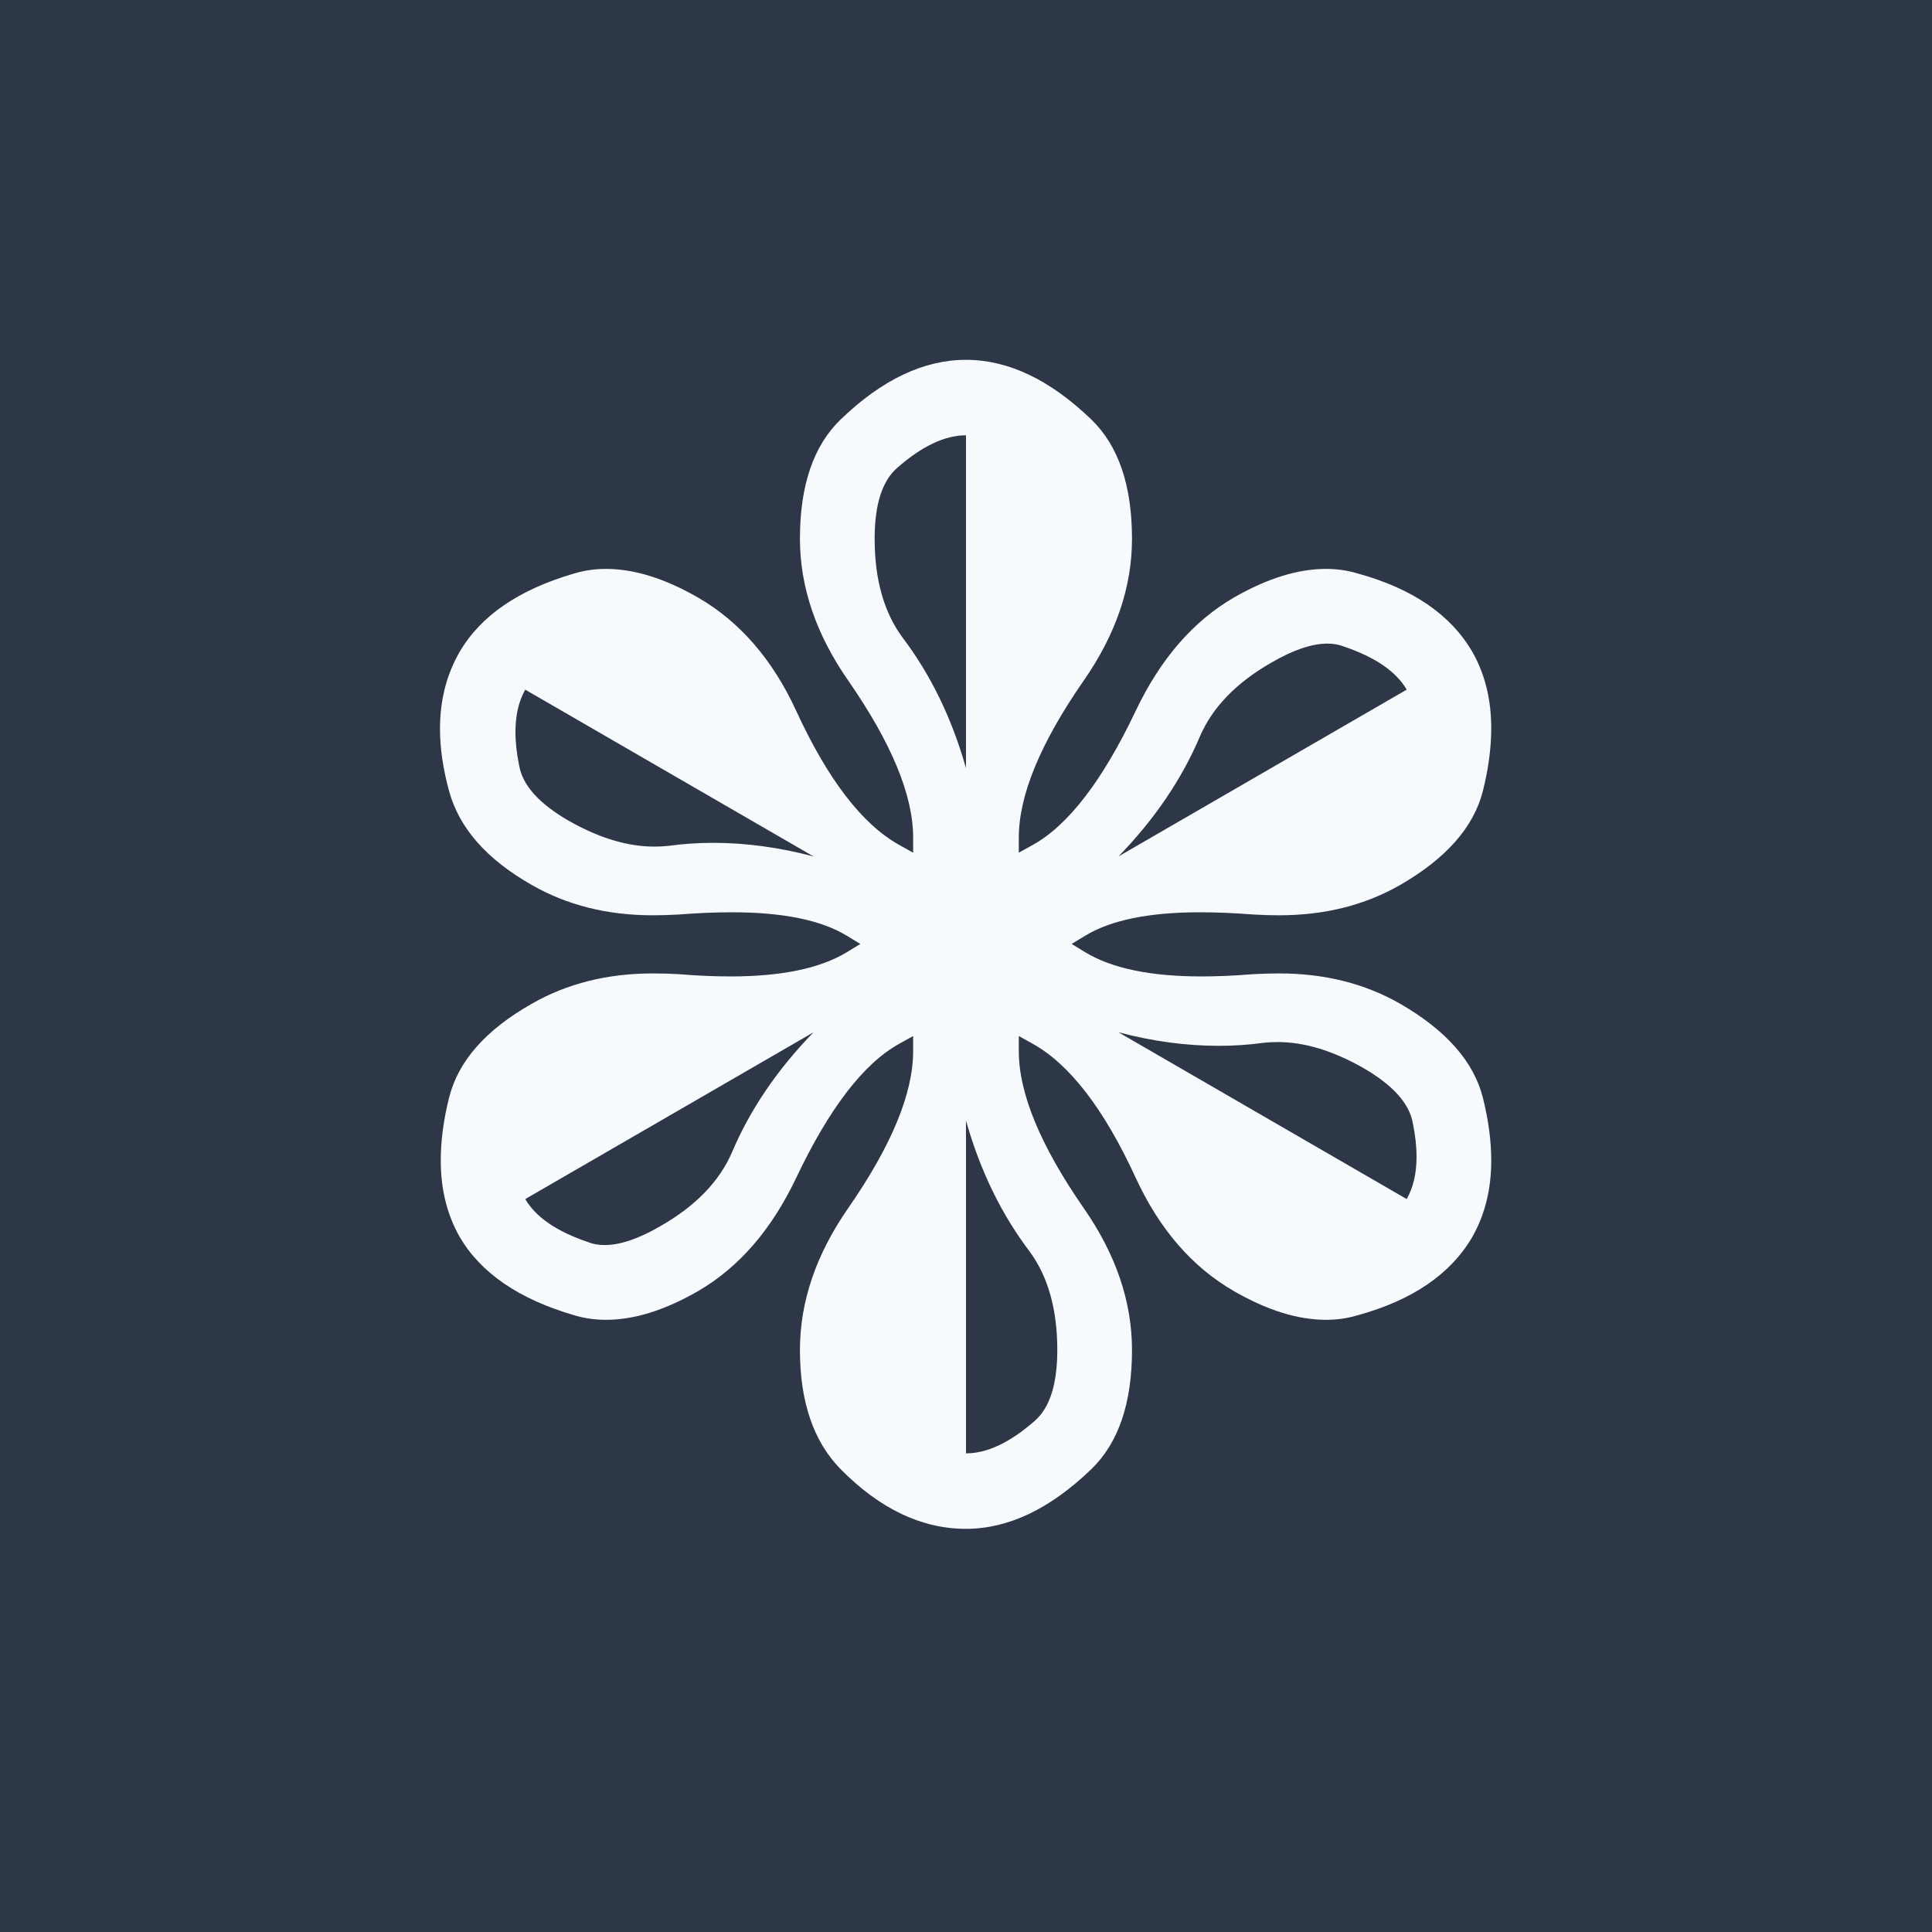
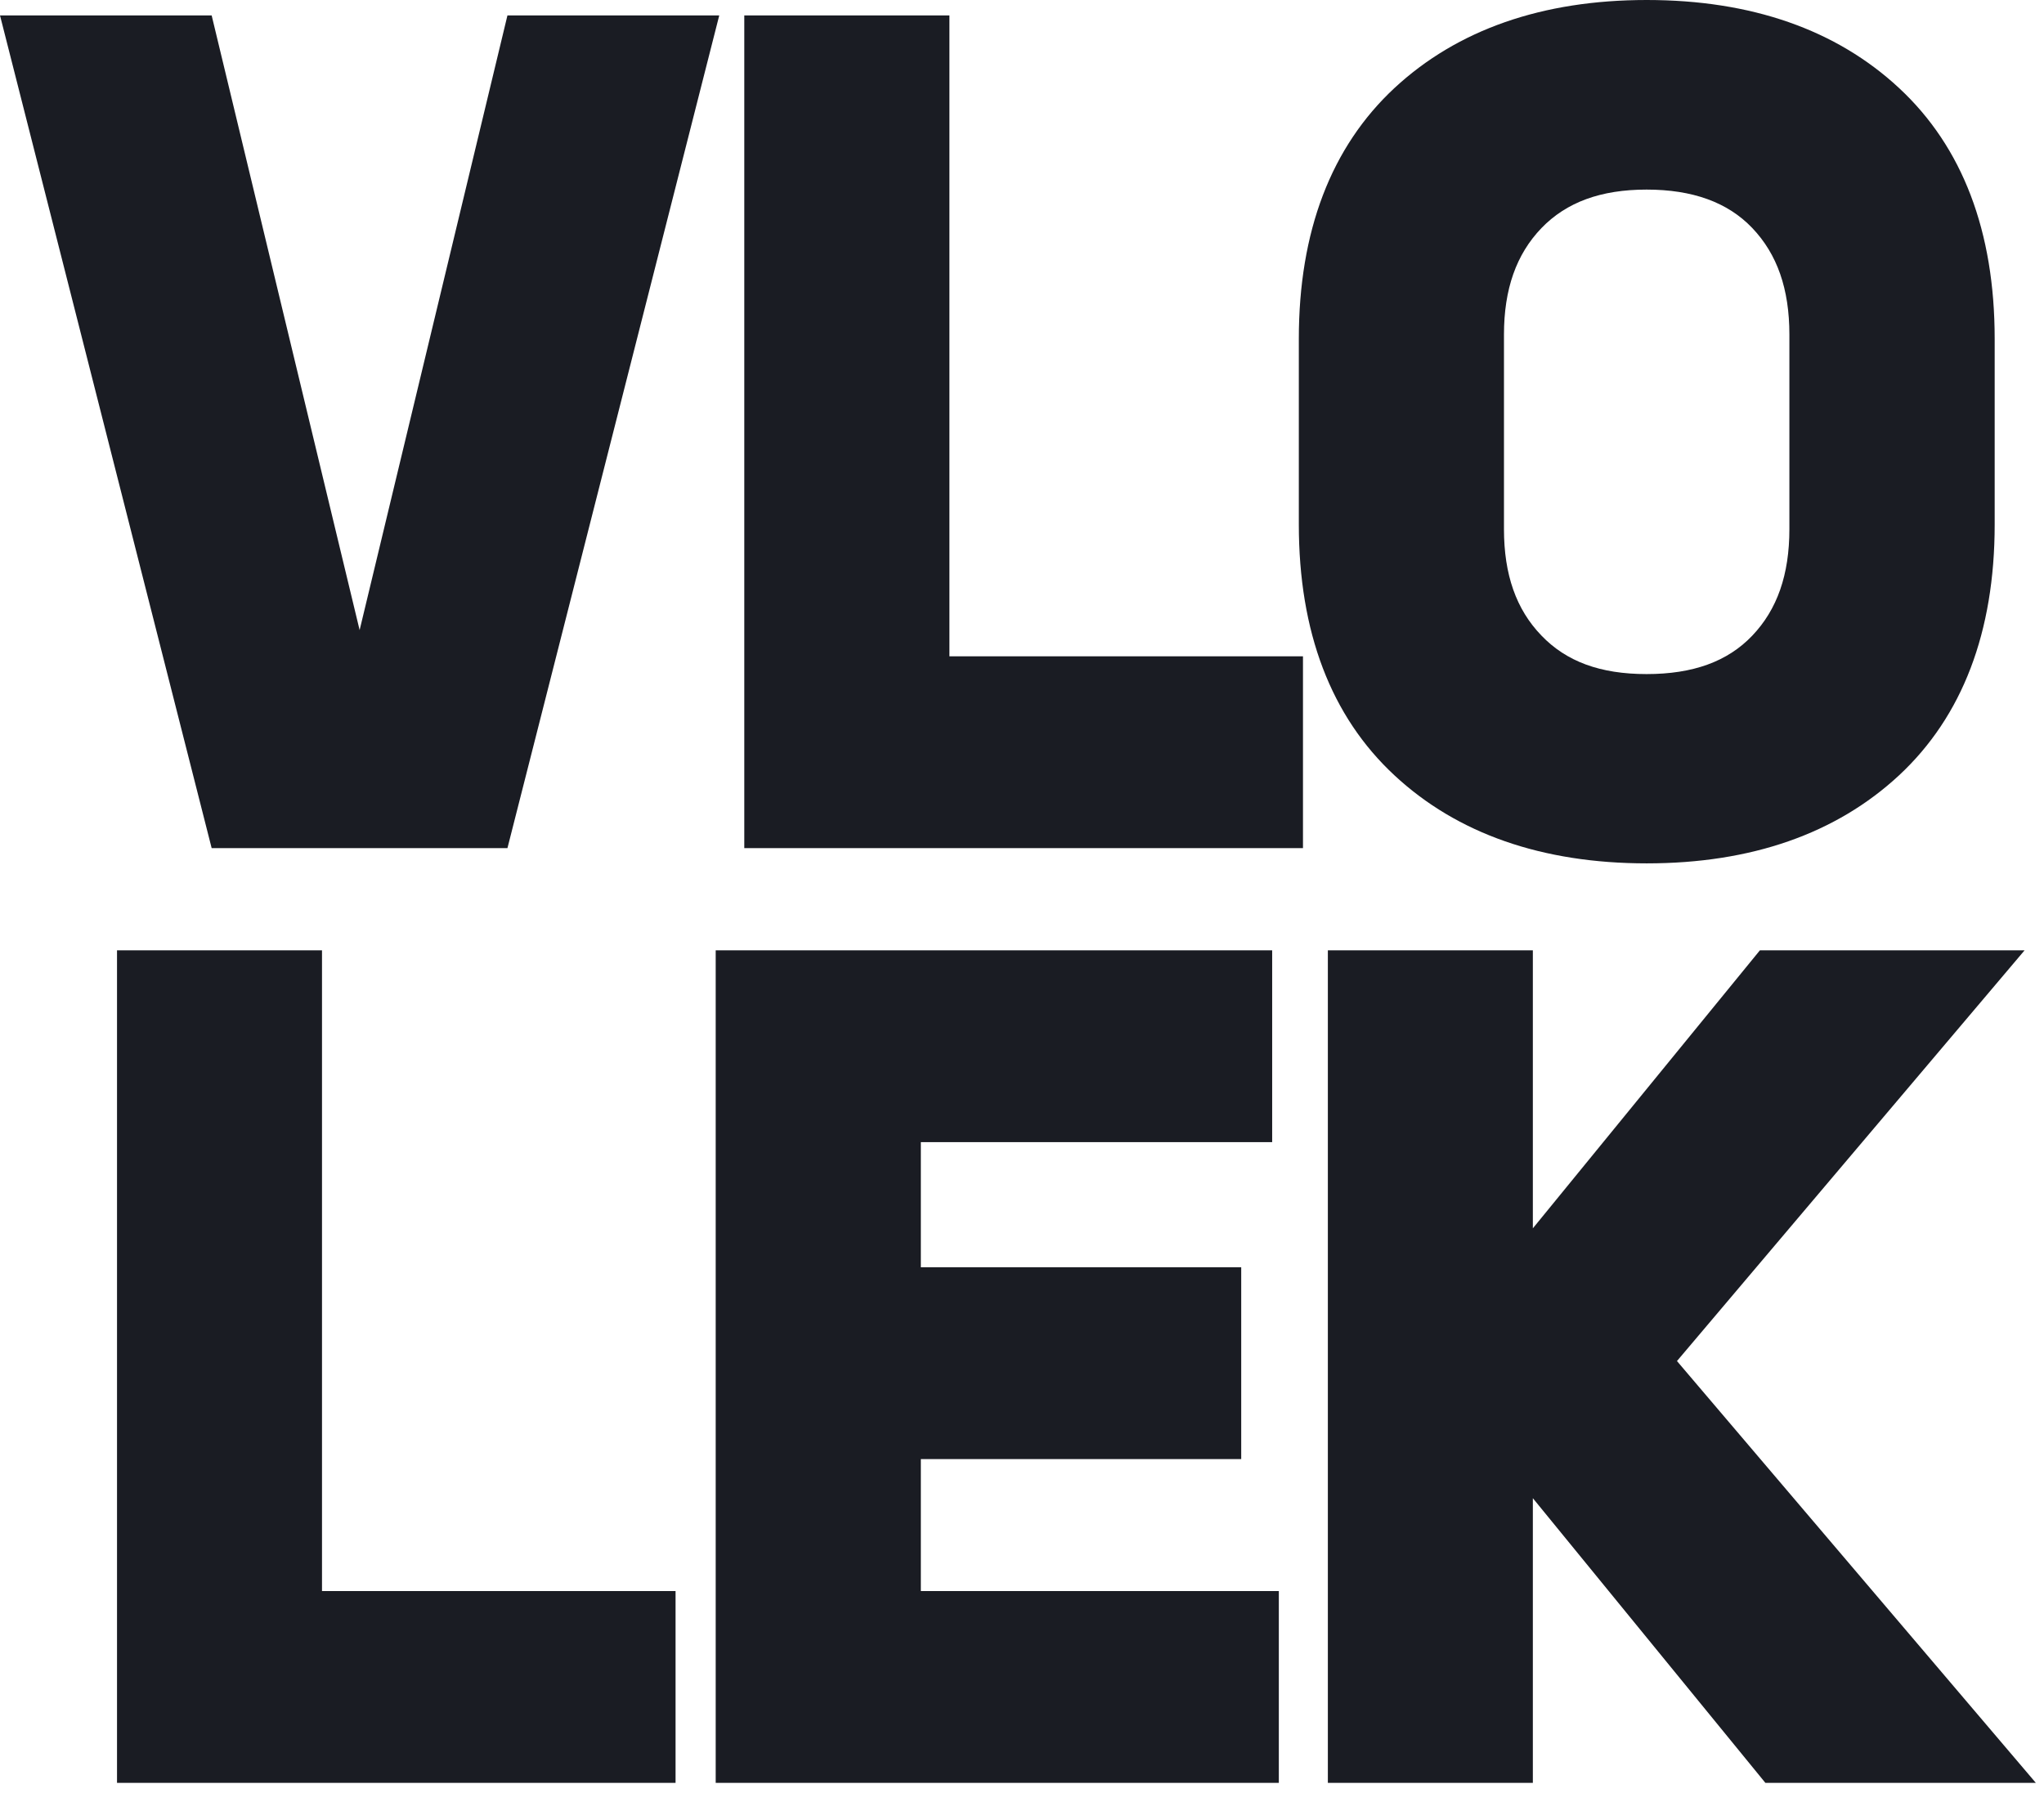
- <svg xmlns="http://www.w3.org/2000/svg" viewBox="0 0 512 512">
-   <rect width="512" height="512" fill="#2D3748" />
-   <text x="50%" y="50%" text-anchor="middle" font-family="Arial" fill="#F7FAFC" font-size="409.6" dy="0.35em">❃</text>
+ <svg xmlns="http://www.w3.org/2000/svg" viewBox="0 0 138 121">
+   <style>
+     .favicon-path {
+       fill: hsl(225, 15%, 12%);
+     }
+     @media (prefers-color-scheme: dark) {
+       .favicon-path {
+         fill: hsl(0, 0%, 98%);
+       }
+     }
+   </style>
+   <path class="favicon-path" d="M21.74 107.42h23.87v12.95H7.9V64.16h13.84v43.26Zm64.15-30.31H62.17v8.45H83.8v12.95H62.17v8.91h24.17v12.95H48.32V64.16h37.57v12.95Zm17.6-12.95v18.77l15.33-18.77h17.87l-23.47 27.73 24.23 28.48h-18.26l-15.7-19.22v19.22H89.65V64.16h13.84ZM111.18 0c7.06 0 12.79 2 17.03 5.94 4.29 3.98 6.46 9.68 6.46 16.94v12.53c0 7.26-2.18 12.96-6.46 16.94-4.25 3.94-9.97 5.94-17.03 5.94-7.06 0-12.79-2-17.03-5.94-4.29-3.98-6.46-9.68-6.46-16.94V22.88c0-7.26 2.18-12.96 6.46-16.94C98.4 2 104.13 0 111.18 0Zm-86.9 42.54 9.98-41.5h14.3l-14.3 56.22H14.29L0 1.04h14.29l9.99 41.5Zm39.82 1.77h23.87v12.95H50.25V1.04H64.1v43.27Zm47.07-31.51c-3.09 0-5.41.85-7.1 2.6-1.7 1.77-2.53 4.12-2.53 7.19v13.13c0 3.07.82 5.42 2.53 7.19 1.68 1.75 3.96 2.6 7.1 2.6 3.14 0 5.47-.85 7.13-2.59 1.69-1.77 2.51-4.12 2.51-7.2V22.59c0-3.08-.82-5.43-2.51-7.2-1.66-1.74-4.04-2.59-7.13-2.59Z" />
</svg>
